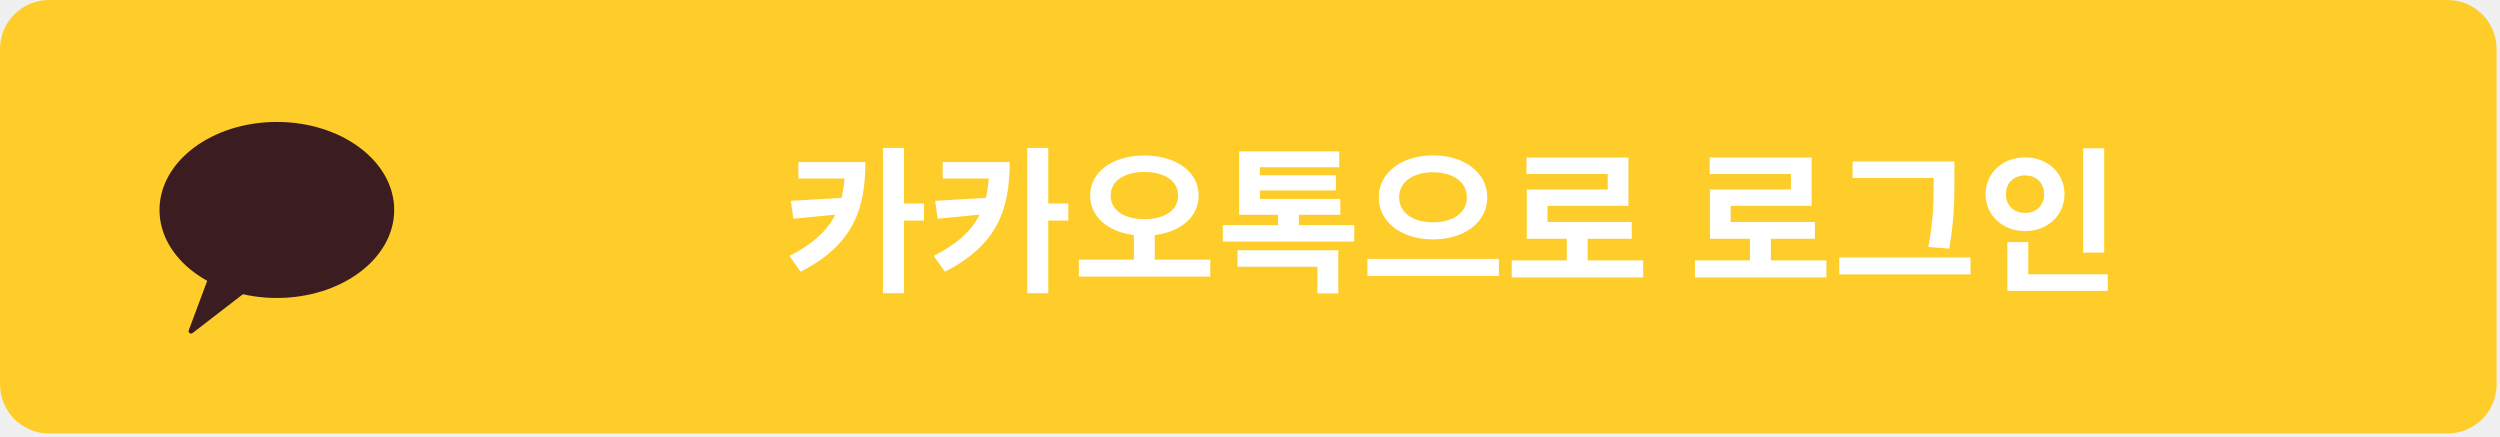
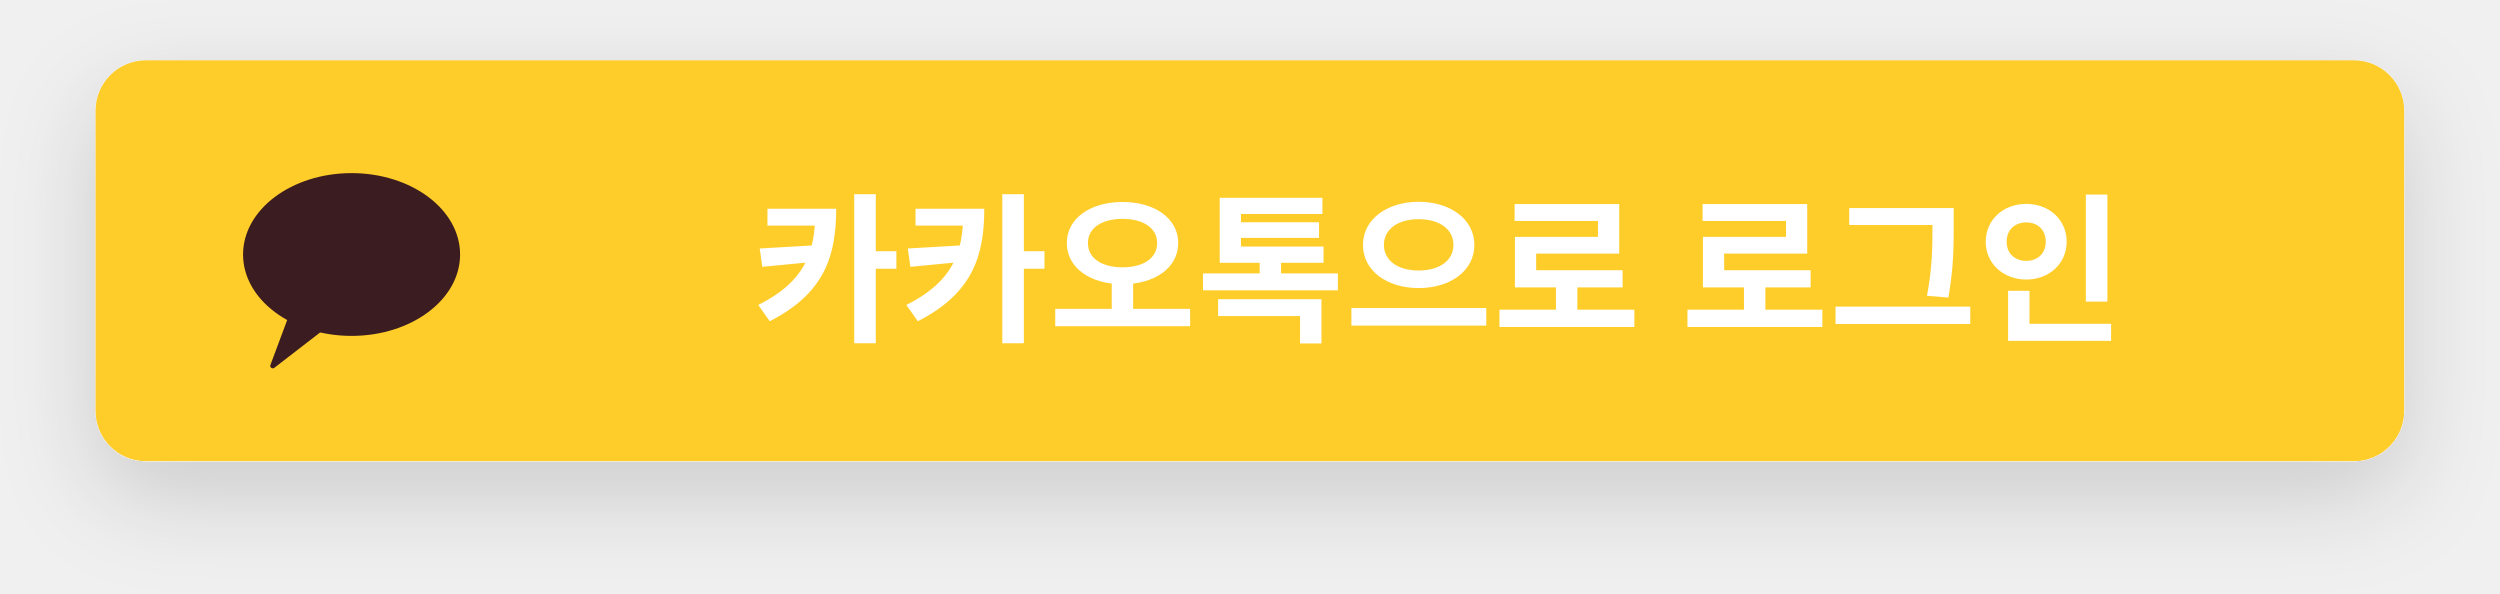
- <svg xmlns="http://www.w3.org/2000/svg" width="510" height="89" viewBox="0 0 510 89" fill="none">
-   <rect width="509.305" height="88.421" rx="10" fill="#FFCD29" />
-   <path d="M172.375 33.064V33.576C172.375 41.896 170.263 47.56 161.047 52.2L163.319 55.432C174.359 49.832 176.535 42.216 176.535 33.064H172.375ZM162.871 33.064V36.424H174.903V33.064H162.871ZM172.471 40.328L161.335 40.968L161.847 44.616L172.471 43.592V40.328ZM180.119 30.184V59.816H184.407V30.184H180.119ZM183.287 41.512V45H188.503V41.512H183.287ZM201.812 33.064V33.576C201.812 41.896 199.7 47.56 190.484 52.2L192.756 55.432C203.796 49.832 205.972 42.216 205.972 33.064H201.812ZM192.308 33.064V36.424H204.34V33.064H192.308ZM201.908 40.328L190.772 40.968L191.284 44.616L201.908 43.592V40.328ZM209.556 30.184V59.816H213.844V30.184H209.556ZM212.724 41.512V45H217.94V41.512H212.724ZM231.314 46.888V53.64H235.57V46.888H231.314ZM233.458 31.72C227.122 31.72 222.386 34.952 222.386 39.88C222.386 44.872 227.122 48.072 233.458 48.072C239.794 48.072 244.53 44.872 244.53 39.88C244.53 34.952 239.794 31.72 233.458 31.72ZM233.458 35.08C237.522 35.08 240.338 36.872 240.338 39.88C240.338 42.952 237.522 44.712 233.458 44.712C229.394 44.712 226.578 42.952 226.578 39.88C226.578 36.872 229.394 35.08 233.458 35.08ZM220.082 52.968V56.424H246.898V52.968H220.082ZM249.455 45.928V49.288H276.271V45.928H249.455ZM260.719 42.44V46.824H264.975V42.44H260.719ZM252.463 51.048V54.408H268.751V59.848H273.007V51.048H252.463ZM252.783 40.584V43.816H273.423V40.584H252.783ZM252.783 30.888V42.216H257.007V34.12H273.199V30.888H252.783ZM255.823 35.752V38.856H272.527V35.752H255.823ZM292.333 31.688C286.093 31.688 281.261 35.112 281.261 40.264C281.261 45.448 286.093 48.84 292.333 48.84C298.573 48.84 303.405 45.448 303.405 40.264C303.405 35.112 298.573 31.688 292.333 31.688ZM292.333 35.144C296.365 35.144 299.245 37.064 299.245 40.264C299.245 43.432 296.365 45.352 292.333 45.352C288.301 45.352 285.421 43.432 285.421 40.264C285.421 37.064 288.301 35.144 292.333 35.144ZM278.957 52.808V56.296H305.773V52.808H278.957ZM308.394 53.128V56.584H335.21V53.128H308.394ZM319.626 47.528V54.536H323.882V47.528H319.626ZM311.402 32.136V35.496H327.978V38.664H311.466V46.984H315.69V41.992H332.202V32.136H311.402ZM311.466 45.288V48.712H332.874V45.288H311.466ZM345.769 53.128V56.584H372.585V53.128H345.769ZM357.001 47.528V54.536H361.257V47.528H357.001ZM348.777 32.136V35.496H365.353V38.664H348.841V46.984H353.065V41.992H369.577V32.136H348.777ZM348.841 45.288V48.712H370.249V45.288H348.841ZM377.927 32.936V36.296H396.711V32.936H377.927ZM375.207 52.52V55.976H401.991V52.52H375.207ZM394.471 32.936V36.456C394.471 40.456 394.471 44.68 393.383 50.376L397.639 50.728C398.695 44.648 398.695 40.616 398.695 36.456V32.936H394.471ZM424.964 30.248V51.528H429.252V30.248H424.964ZM409.508 55.944V59.336H429.988V55.944H409.508ZM409.508 49.384V57.32H413.764V49.384H409.508ZM413.124 32.104C408.58 32.104 405.06 35.24 405.06 39.624C405.06 43.976 408.58 47.144 413.124 47.144C417.668 47.144 421.156 43.976 421.156 39.624C421.156 35.24 417.668 32.104 413.124 32.104ZM413.124 35.784C415.3 35.784 416.996 37.192 416.996 39.624C416.996 42.024 415.3 43.432 413.124 43.432C410.916 43.432 409.22 42.024 409.22 39.624C409.22 37.192 410.916 35.784 413.124 35.784Z" fill="white" />
-   <ellipse cx="56.477" cy="42.83" rx="23.94" ry="17.955" fill="#3B1C21" />
-   <path d="M39.282 67.946C38.884 68.253 38.332 67.847 38.508 67.375L45.971 47.377C46.087 47.066 46.469 46.953 46.736 47.15L56.171 54.106C56.438 54.303 56.443 54.701 56.18 54.904L39.282 67.946Z" fill="#3B1C21" />
+ <svg xmlns="http://www.w3.org/2000/svg" width="497" height="118" viewBox="0 0 497 118" fill="none">
+   <g filter="url(#filter0_d_535_463)">
+     <rect x="19" y="12" width="458.947" height="79.678" rx="10" fill="#FFCD29" />
+     <path d="M162.074 41.493V42.005C162.074 50.325 159.962 55.989 150.746 60.629L153.018 63.861C164.058 58.261 166.234 50.645 166.234 41.493H162.074ZM152.57 41.493V44.853H164.602V41.493H152.57ZM162.17 48.757L151.034 49.397L151.546 53.045L162.17 52.021V48.757ZM169.818 38.613V68.245H174.106V38.613H169.818ZM172.986 49.941V53.429H178.202V49.941H172.986ZM191.511 41.493V42.005C191.511 50.325 189.399 55.989 180.183 60.629L182.455 63.861C193.495 58.261 195.671 50.645 195.671 41.493H191.511ZM182.007 41.493V44.853H194.039V41.493H182.007ZM191.607 48.757L180.471 49.397L180.983 53.045L191.607 52.021V48.757ZM199.255 38.613V68.245H203.543V38.613H199.255ZM202.423 49.941V53.429H207.639V49.941H202.423ZM221.013 55.317V62.069H225.269V55.317H221.013ZM223.157 40.149C216.821 40.149 212.085 43.381 212.085 48.309C212.085 53.301 216.821 56.501 223.157 56.501C229.493 56.501 234.229 53.301 234.229 48.309C234.229 43.381 229.493 40.149 223.157 40.149ZM223.157 43.509C227.221 43.509 230.037 45.301 230.037 48.309C230.037 51.381 227.221 53.141 223.157 53.141C219.093 53.141 216.277 51.381 216.277 48.309C216.277 45.301 219.093 43.509 223.157 43.509ZM209.781 61.397V64.853H236.597V61.397H209.781ZM239.154 54.357V57.717H265.97V54.357H239.154ZM250.418 50.869V55.253H254.674V50.869H250.418ZM242.162 59.477V62.837H258.45V68.277H262.706V59.477H242.162ZM242.482 49.013V52.245H263.122V49.013H242.482ZM242.482 39.317V50.645H246.706V42.549H262.898V39.317H242.482ZM245.522 44.181V47.285H262.226V44.181H245.522ZM282.032 40.117C275.792 40.117 270.96 43.541 270.96 48.693C270.96 53.877 275.792 57.269 282.032 57.269C288.272 57.269 293.104 53.877 293.104 48.693C293.104 43.541 288.272 40.117 282.032 40.117ZM282.032 43.573C286.064 43.573 288.944 45.493 288.944 48.693C288.944 51.861 286.064 53.781 282.032 53.781C278 53.781 275.12 51.861 275.12 48.693C275.12 45.493 278 43.573 282.032 43.573ZM268.656 61.237V64.725H295.472V61.237H268.656ZM298.093 61.557V65.013H324.909V61.557H298.093ZM309.325 55.957V62.965H313.581V55.957H309.325ZM301.101 40.565V43.925H317.677V47.093H301.165V55.413H305.389V50.421H321.901V40.565H301.101ZM301.165 53.717V57.141H322.573V53.717H301.165ZM335.468 61.557V65.013H362.284V61.557H335.468ZM346.7 55.957V62.965H350.956V55.957H346.7ZM338.476 40.565V43.925H355.052V47.093H338.54V55.413H342.764V50.421H359.276V40.565H338.476ZM338.54 53.717V57.141H359.948V53.717H338.54ZM367.626 41.365V44.725H386.41V41.365H367.626ZM364.906 60.949V64.405H391.69V60.949H364.906ZM384.17 41.365V44.885C384.17 48.885 384.17 53.109 383.082 58.805L387.338 59.157C388.394 53.077 388.394 49.045 388.394 44.885V41.365H384.17ZM414.663 38.677V59.957H418.951V38.677H414.663ZM399.207 64.373V67.765H419.687V64.373H399.207ZM399.207 57.813V65.749H403.463V57.813H399.207ZM402.823 40.533C398.279 40.533 394.759 43.669 394.759 48.053C394.759 52.405 398.279 55.573 402.823 55.573C407.367 55.573 410.855 52.405 410.855 48.053C410.855 43.669 407.367 40.533 402.823 40.533ZM402.823 44.213C404.999 44.213 406.695 45.621 406.695 48.053C406.695 50.453 404.999 51.861 402.823 51.861C400.615 51.861 398.919 50.453 398.919 48.053C398.919 45.621 400.615 44.213 402.823 44.213Z" fill="white" />
+     <ellipse cx="69.893" cy="50.596" rx="21.573" ry="16.18" fill="#3B1C21" />
+     <path d="M54.534 73.122C54.136 73.43 53.584 73.023 53.76 72.552L60.402 54.755C60.518 54.443 60.899 54.33 61.167 54.527L69.563 60.718C69.83 60.915 69.835 61.313 69.572 61.516L54.534 73.122Z" fill="#3B1C21" />
+   </g>
+   <defs>
+     <filter id="filter0_d_535_463" x="0" y="0" width="496.947" height="117.678" filterUnits="userSpaceOnUse" color-interpolation-filters="sRGB">
+       <feFlood flood-opacity="0" result="BackgroundImageFix" />
+       <feColorMatrix in="SourceAlpha" type="matrix" values="0 0 0 0 0 0 0 0 0 0 0 0 0 0 0 0 0 0 127 0" result="hardAlpha" />
+       <feOffset dy="7" />
+       <feGaussianBlur stdDeviation="9.5" />
+       <feComposite in2="hardAlpha" operator="out" />
+       <feColorMatrix type="matrix" values="0 0 0 0 0 0 0 0 0 0 0 0 0 0 0 0 0 0 0.15 0" />
+       <feBlend mode="normal" in2="BackgroundImageFix" result="effect1_dropShadow_535_463" />
+       <feBlend mode="normal" in="SourceGraphic" in2="effect1_dropShadow_535_463" result="shape" />
+     </filter>
+   </defs>
</svg>
